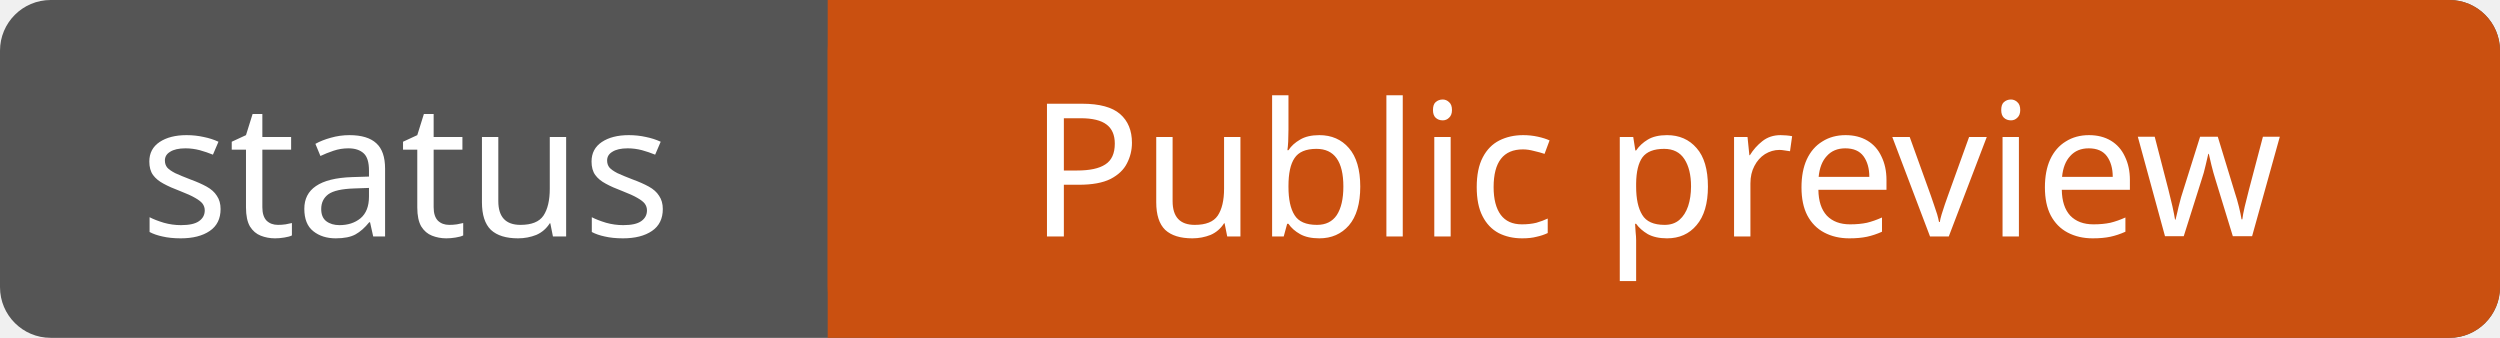
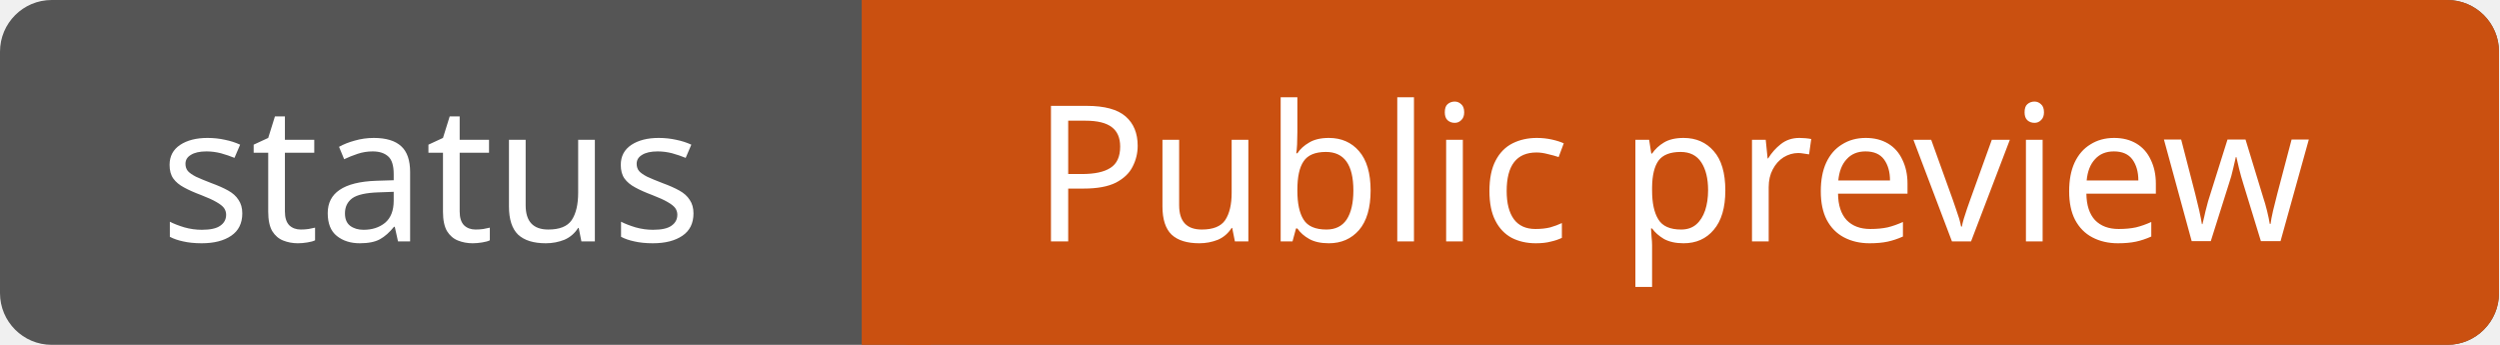
- <svg xmlns="http://www.w3.org/2000/svg" width="148" height="20" role="img" aria-label="status: Public preview">
-   <rect rx="3" width="148" height="20" fill="#555" />
-   <rect rx="3" x="49" width="99" height="20" fill="#CA5010" />
-   <rect x="49" width="4" height="20" fill="#CA5010" />
+ <svg xmlns="http://www.w3.org/2000/svg" width="145" height="20" role="img" aria-label="status: Public preview">
+   <rect rx="3" width="145" height="20" fill="#555" />
+   <rect rx="3" x="50" width="95" height="20" fill="#CA5010" />
+   <rect x="50" width="4" height="20" fill="#CA5010" />
  <g fill="#fff" text-anchor="middle" font-family="Segoe UI,Verdana,sans-serif" font-size="11">
-     <text x="24" y="14">status</text>
-     <text x="98" y="14">Public preview</text>
+     <text x="25" y="14">status</text>
+     <text x="97" y="14">Public preview</text>
  </g>
</svg>
